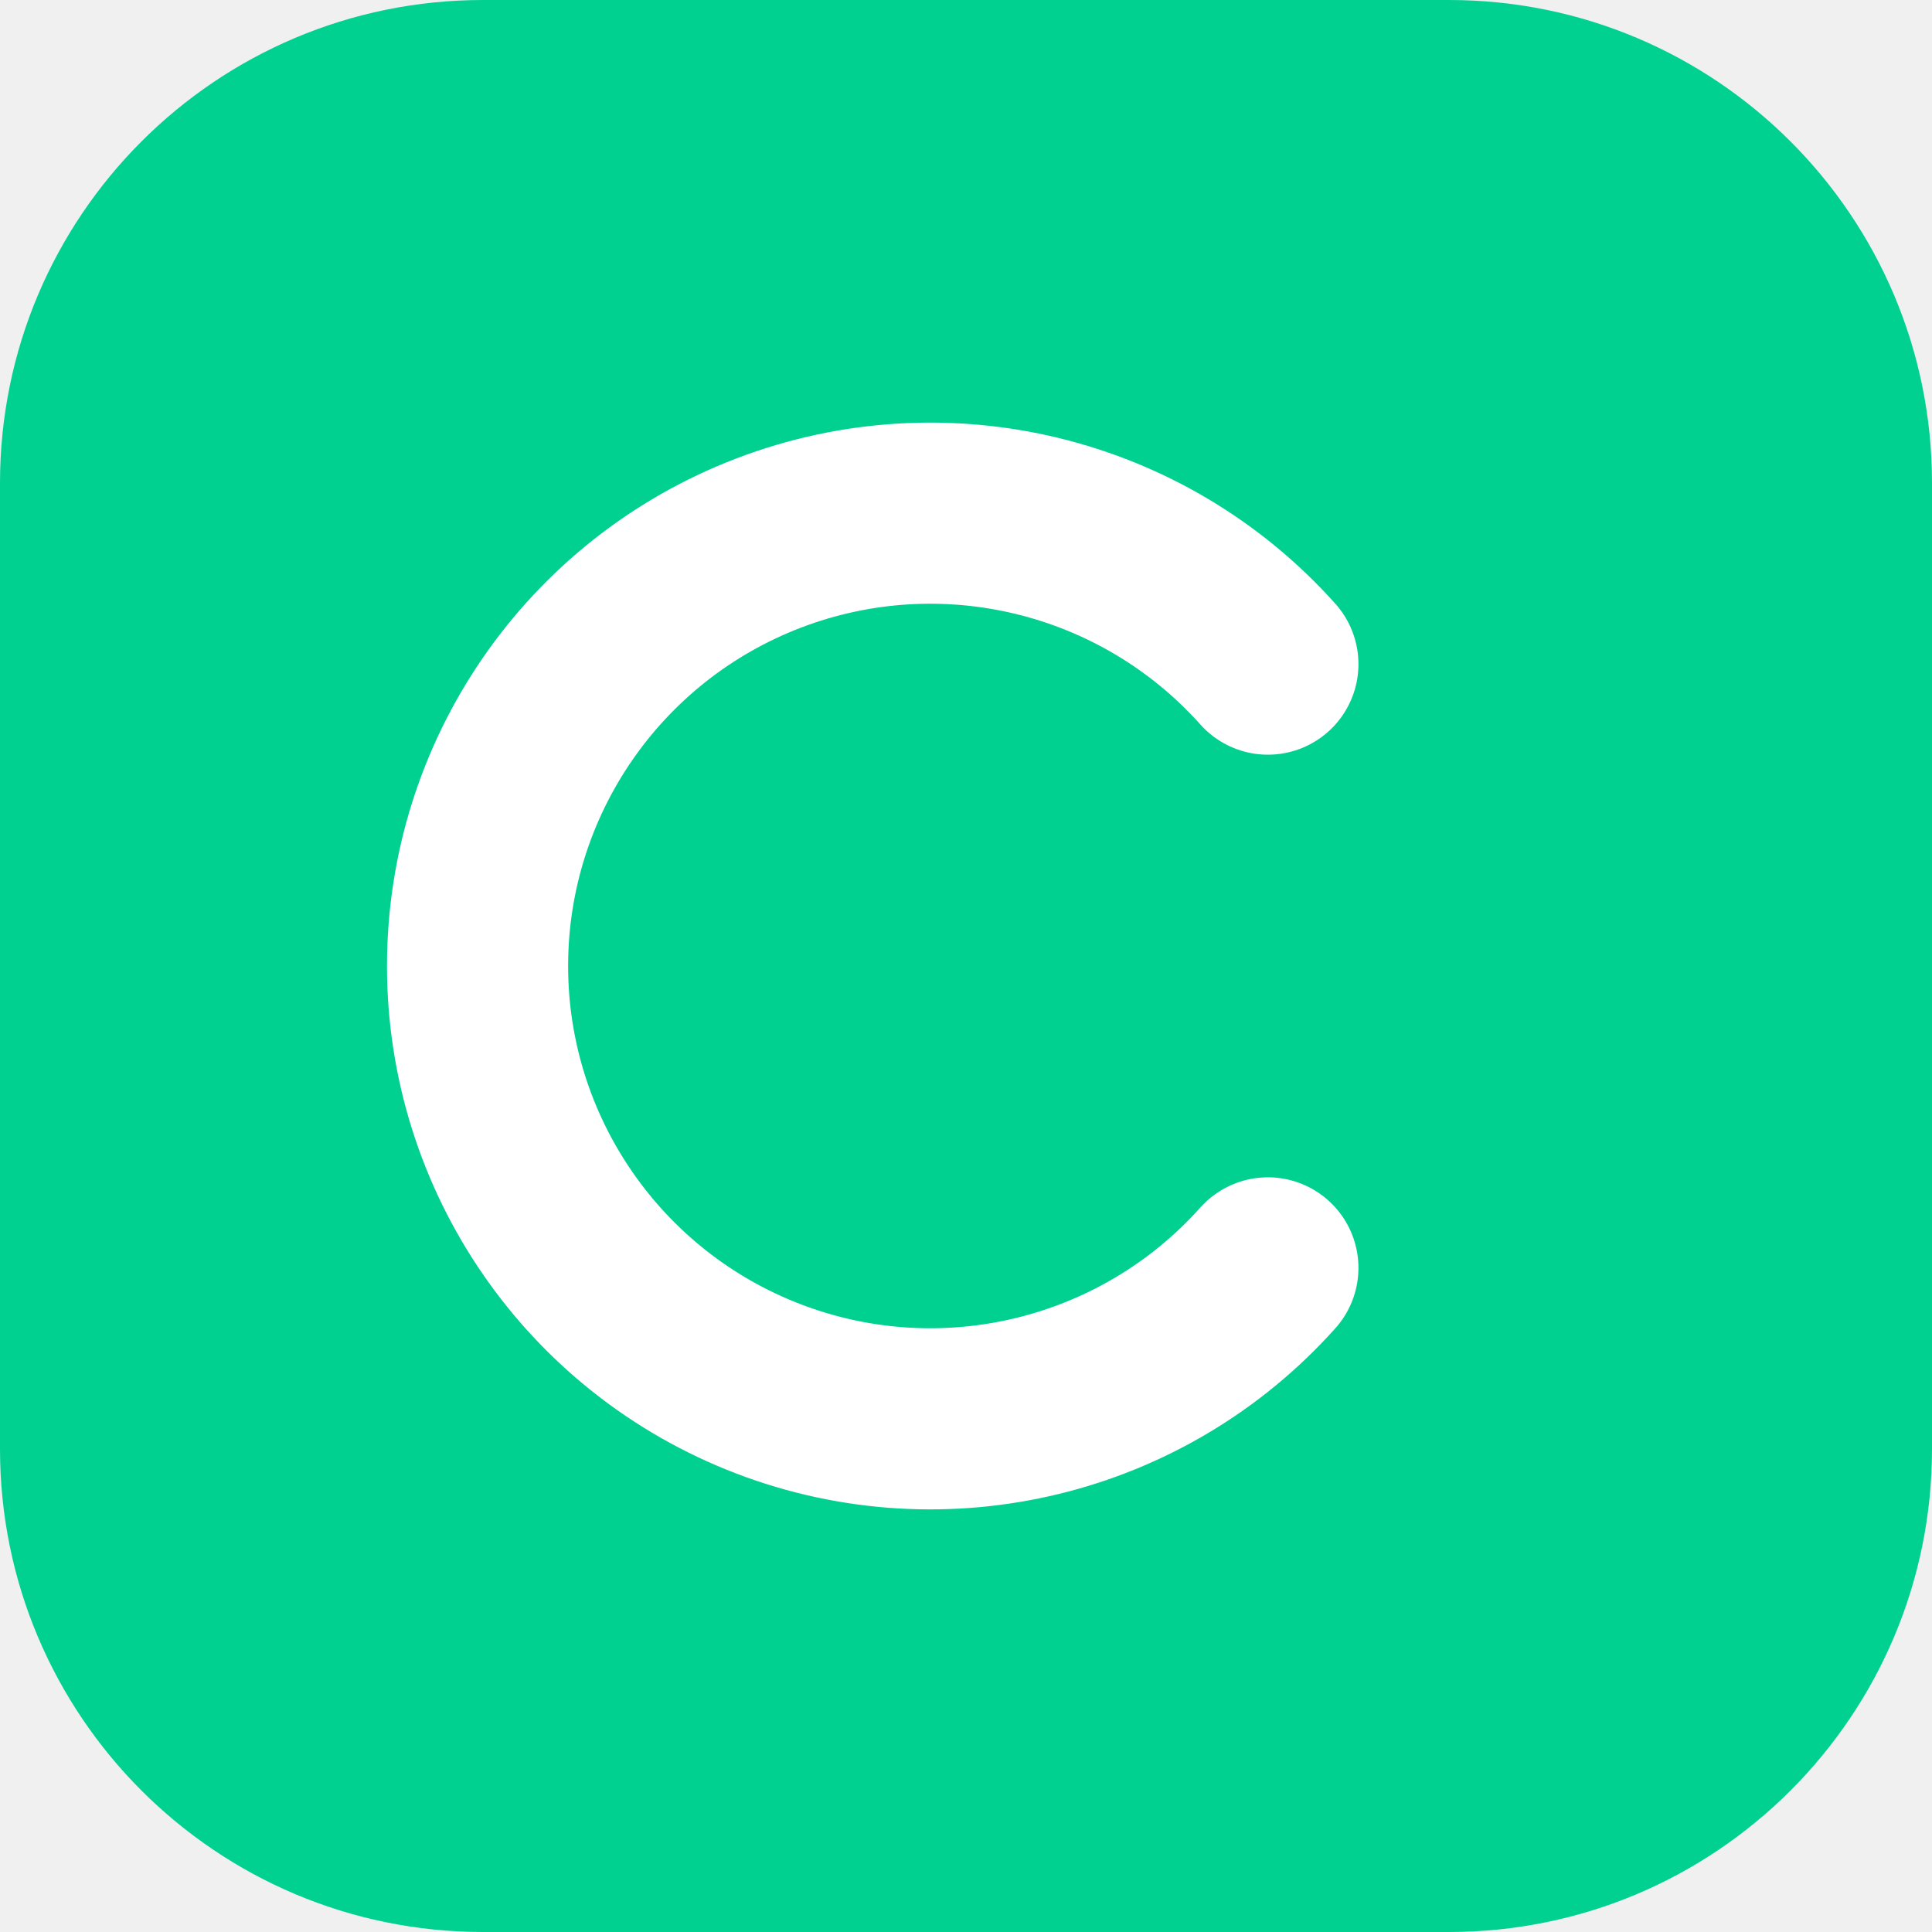
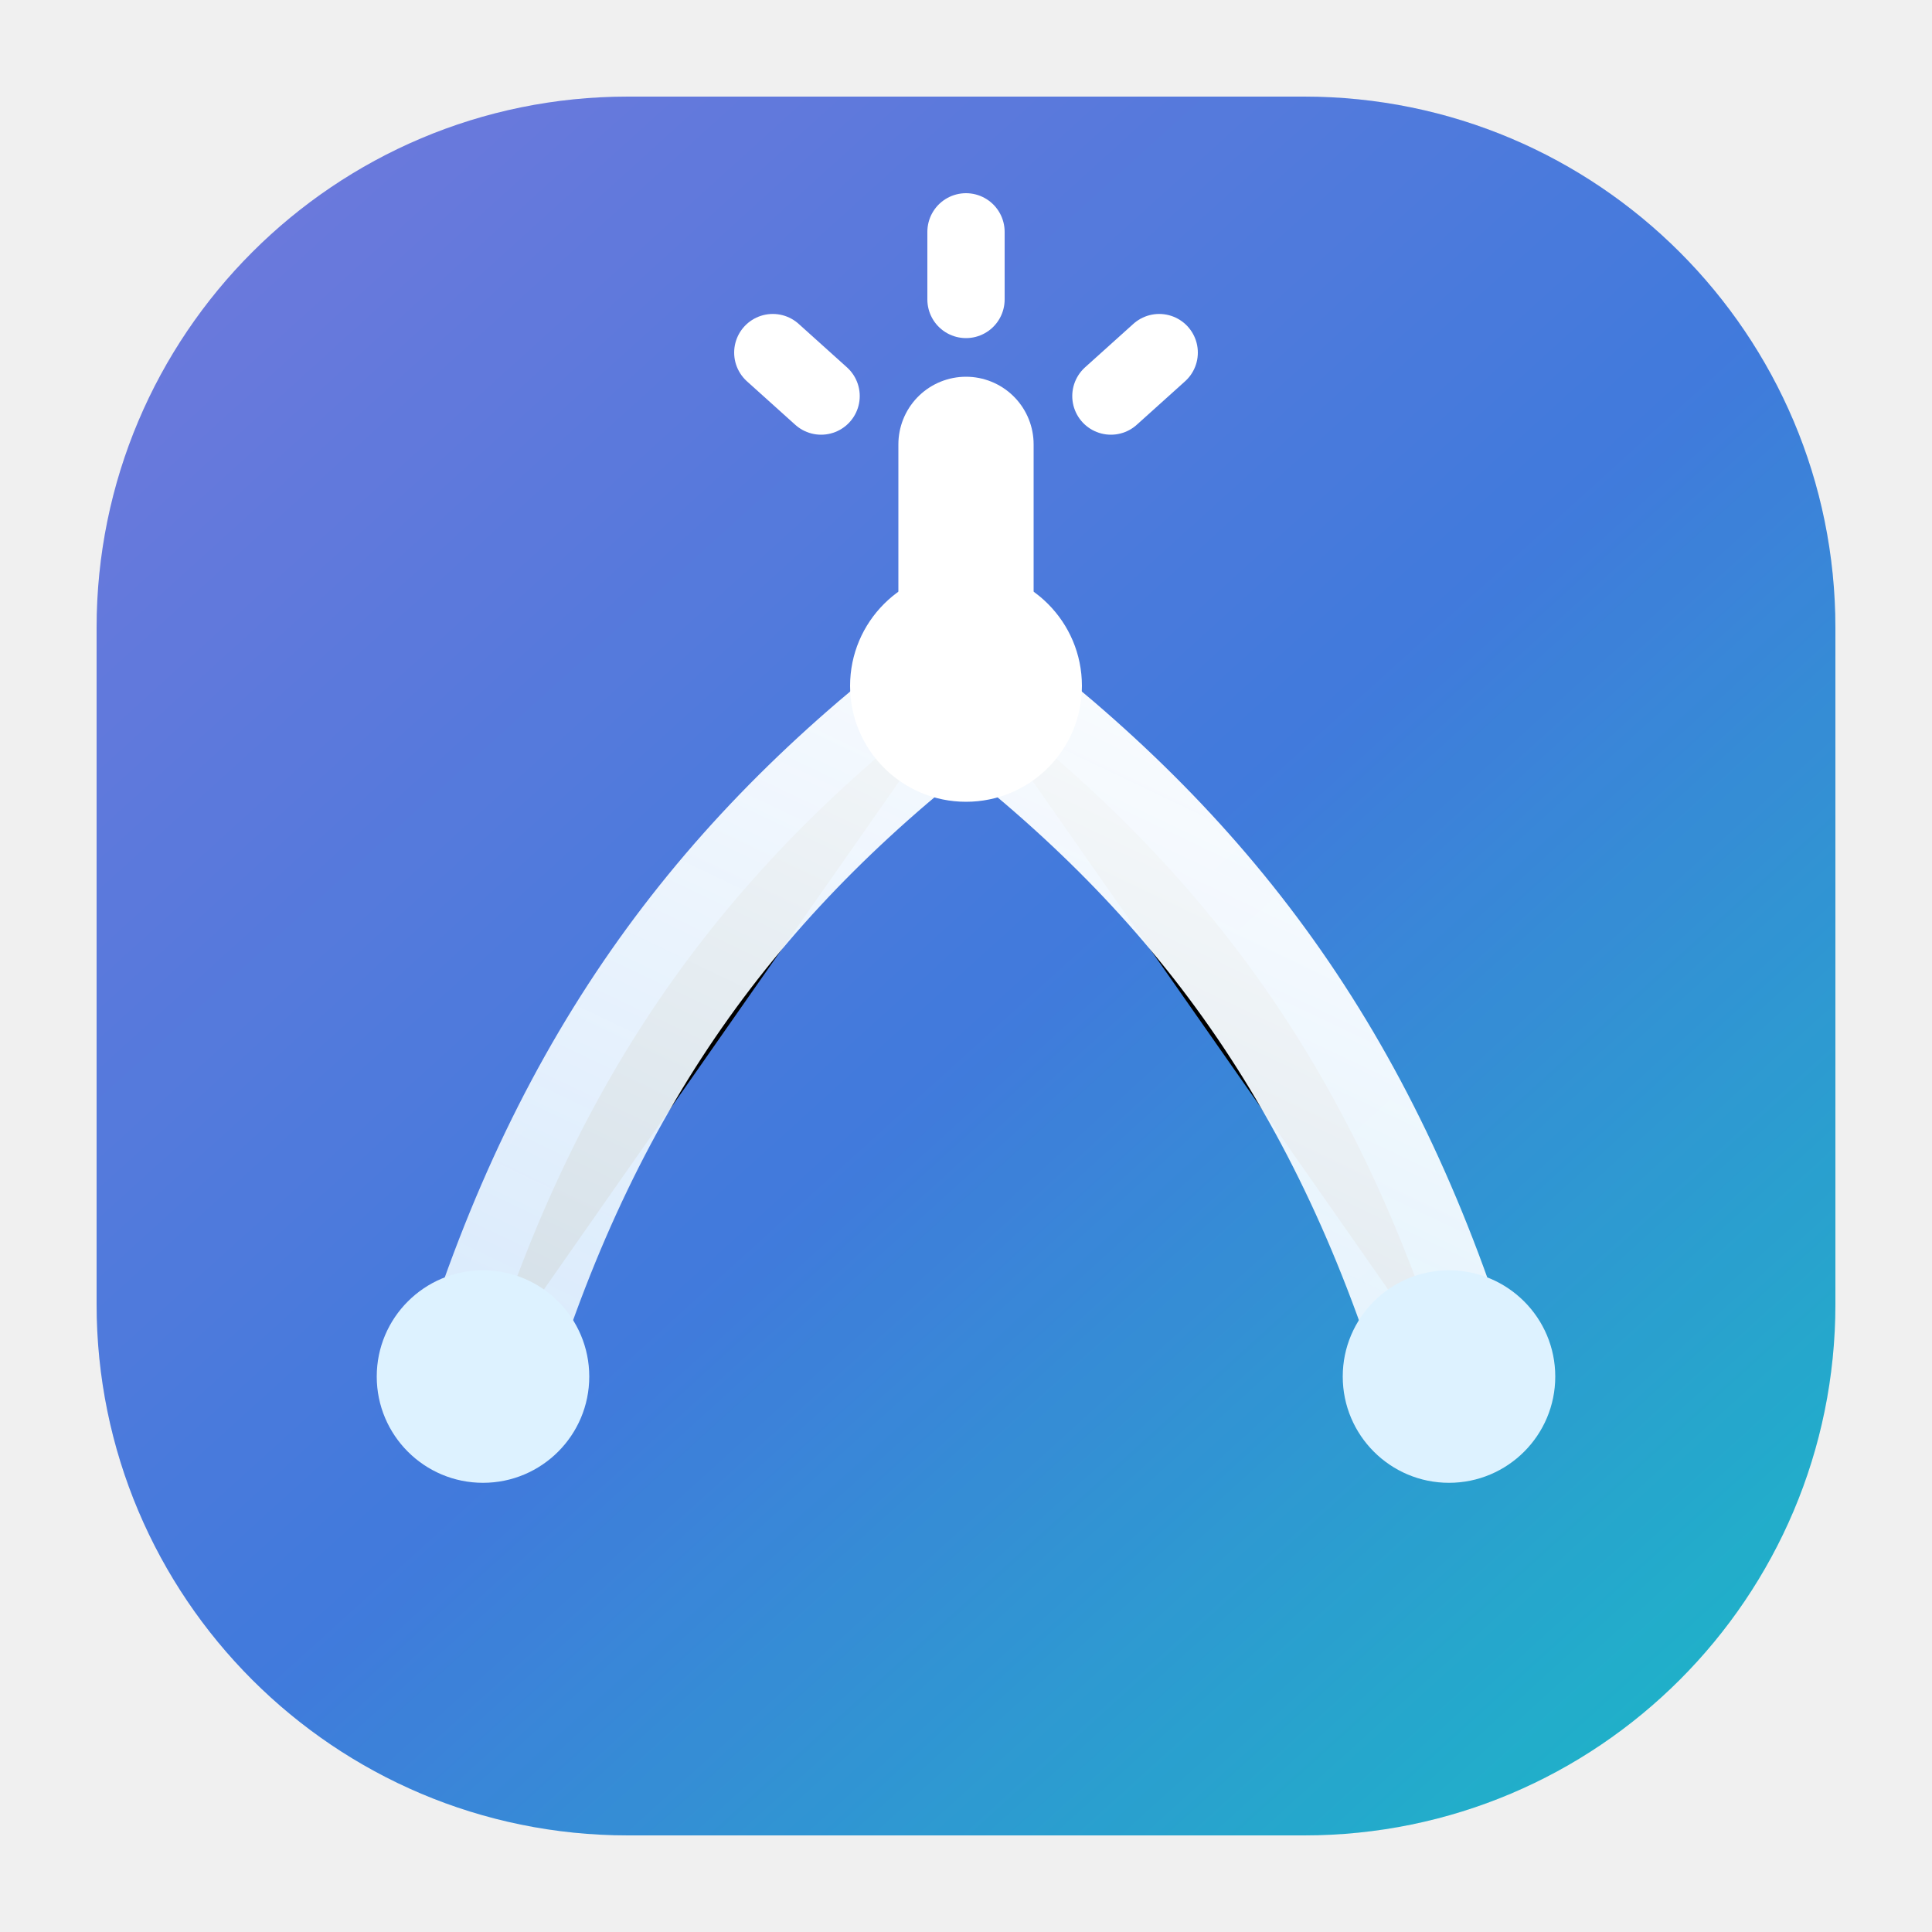
- <svg xmlns="http://www.w3.org/2000/svg" width="32" height="32" viewBox="0 0 32 32">
-   <rect width="32" height="32" rx="8" fill="#00D191" />
-   <path d="M21 11a7.5 7.5 0 1 0 0 10" stroke="#fff" stroke-width="3" stroke-linecap="round" fill="none" />
+ <svg xmlns="http://www.w3.org/2000/svg" width="40" height="40" viewBox="0 0 40 40">
+   <defs>
+     <linearGradient id="bg" x1="6" y1="4" x2="35" y2="36" gradientUnits="userSpaceOnUse">
+       <stop stop-color="#7C8CFF" />
+       <stop offset="0.52" stop-color="#4B8DFF" />
+       <stop offset="1" stop-color="#23CFE8" />
+     </linearGradient>
+     <linearGradient id="flow" x1="10" y1="30" x2="20" y2="9" gradientUnits="userSpaceOnUse">
+       <stop stop-color="#E7F5FF" stop-opacity="0.9" />
+       <stop offset="1" stop-color="#FFFFFF" />
+     </linearGradient>
+   </defs>
+   <rect x="2" y="2" width="36" height="36" rx="11" fill="url(#bg)" />
+   <rect x="2" y="2" width="36" height="36" rx="11" fill="#000" fill-opacity="0.14" />
+   <path d="M10 28.5C12 22 15.2 17.8 20 14.2" stroke="url(#flow)" stroke-width="2.8" stroke-linecap="round" />
+   <path d="M30 28.5C28 22 24.8 17.8 20 14.2" stroke="url(#flow)" stroke-width="2.8" stroke-linecap="round" />
+   <path d="M20 14.2V9.2" stroke="#fff" stroke-width="2.8" stroke-linecap="round" />
+   <circle cx="10" cy="28.5" r="2.2" fill="#DDF2FF" />
+   <circle cx="30" cy="28.5" r="2.2" fill="#DDF2FF" />
+   <circle cx="20" cy="14.2" r="2.4" fill="#fff" />
+   <path d="M20 6.2V4.8" stroke="#fff" stroke-width="1.6" stroke-linecap="round" />
+   <path d="M23 8.2L24 7.3" stroke="#fff" stroke-width="1.6" stroke-linecap="round" />
+   <path d="M17 8.2L16 7.3" stroke="#fff" stroke-width="1.6" stroke-linecap="round" />
</svg>
